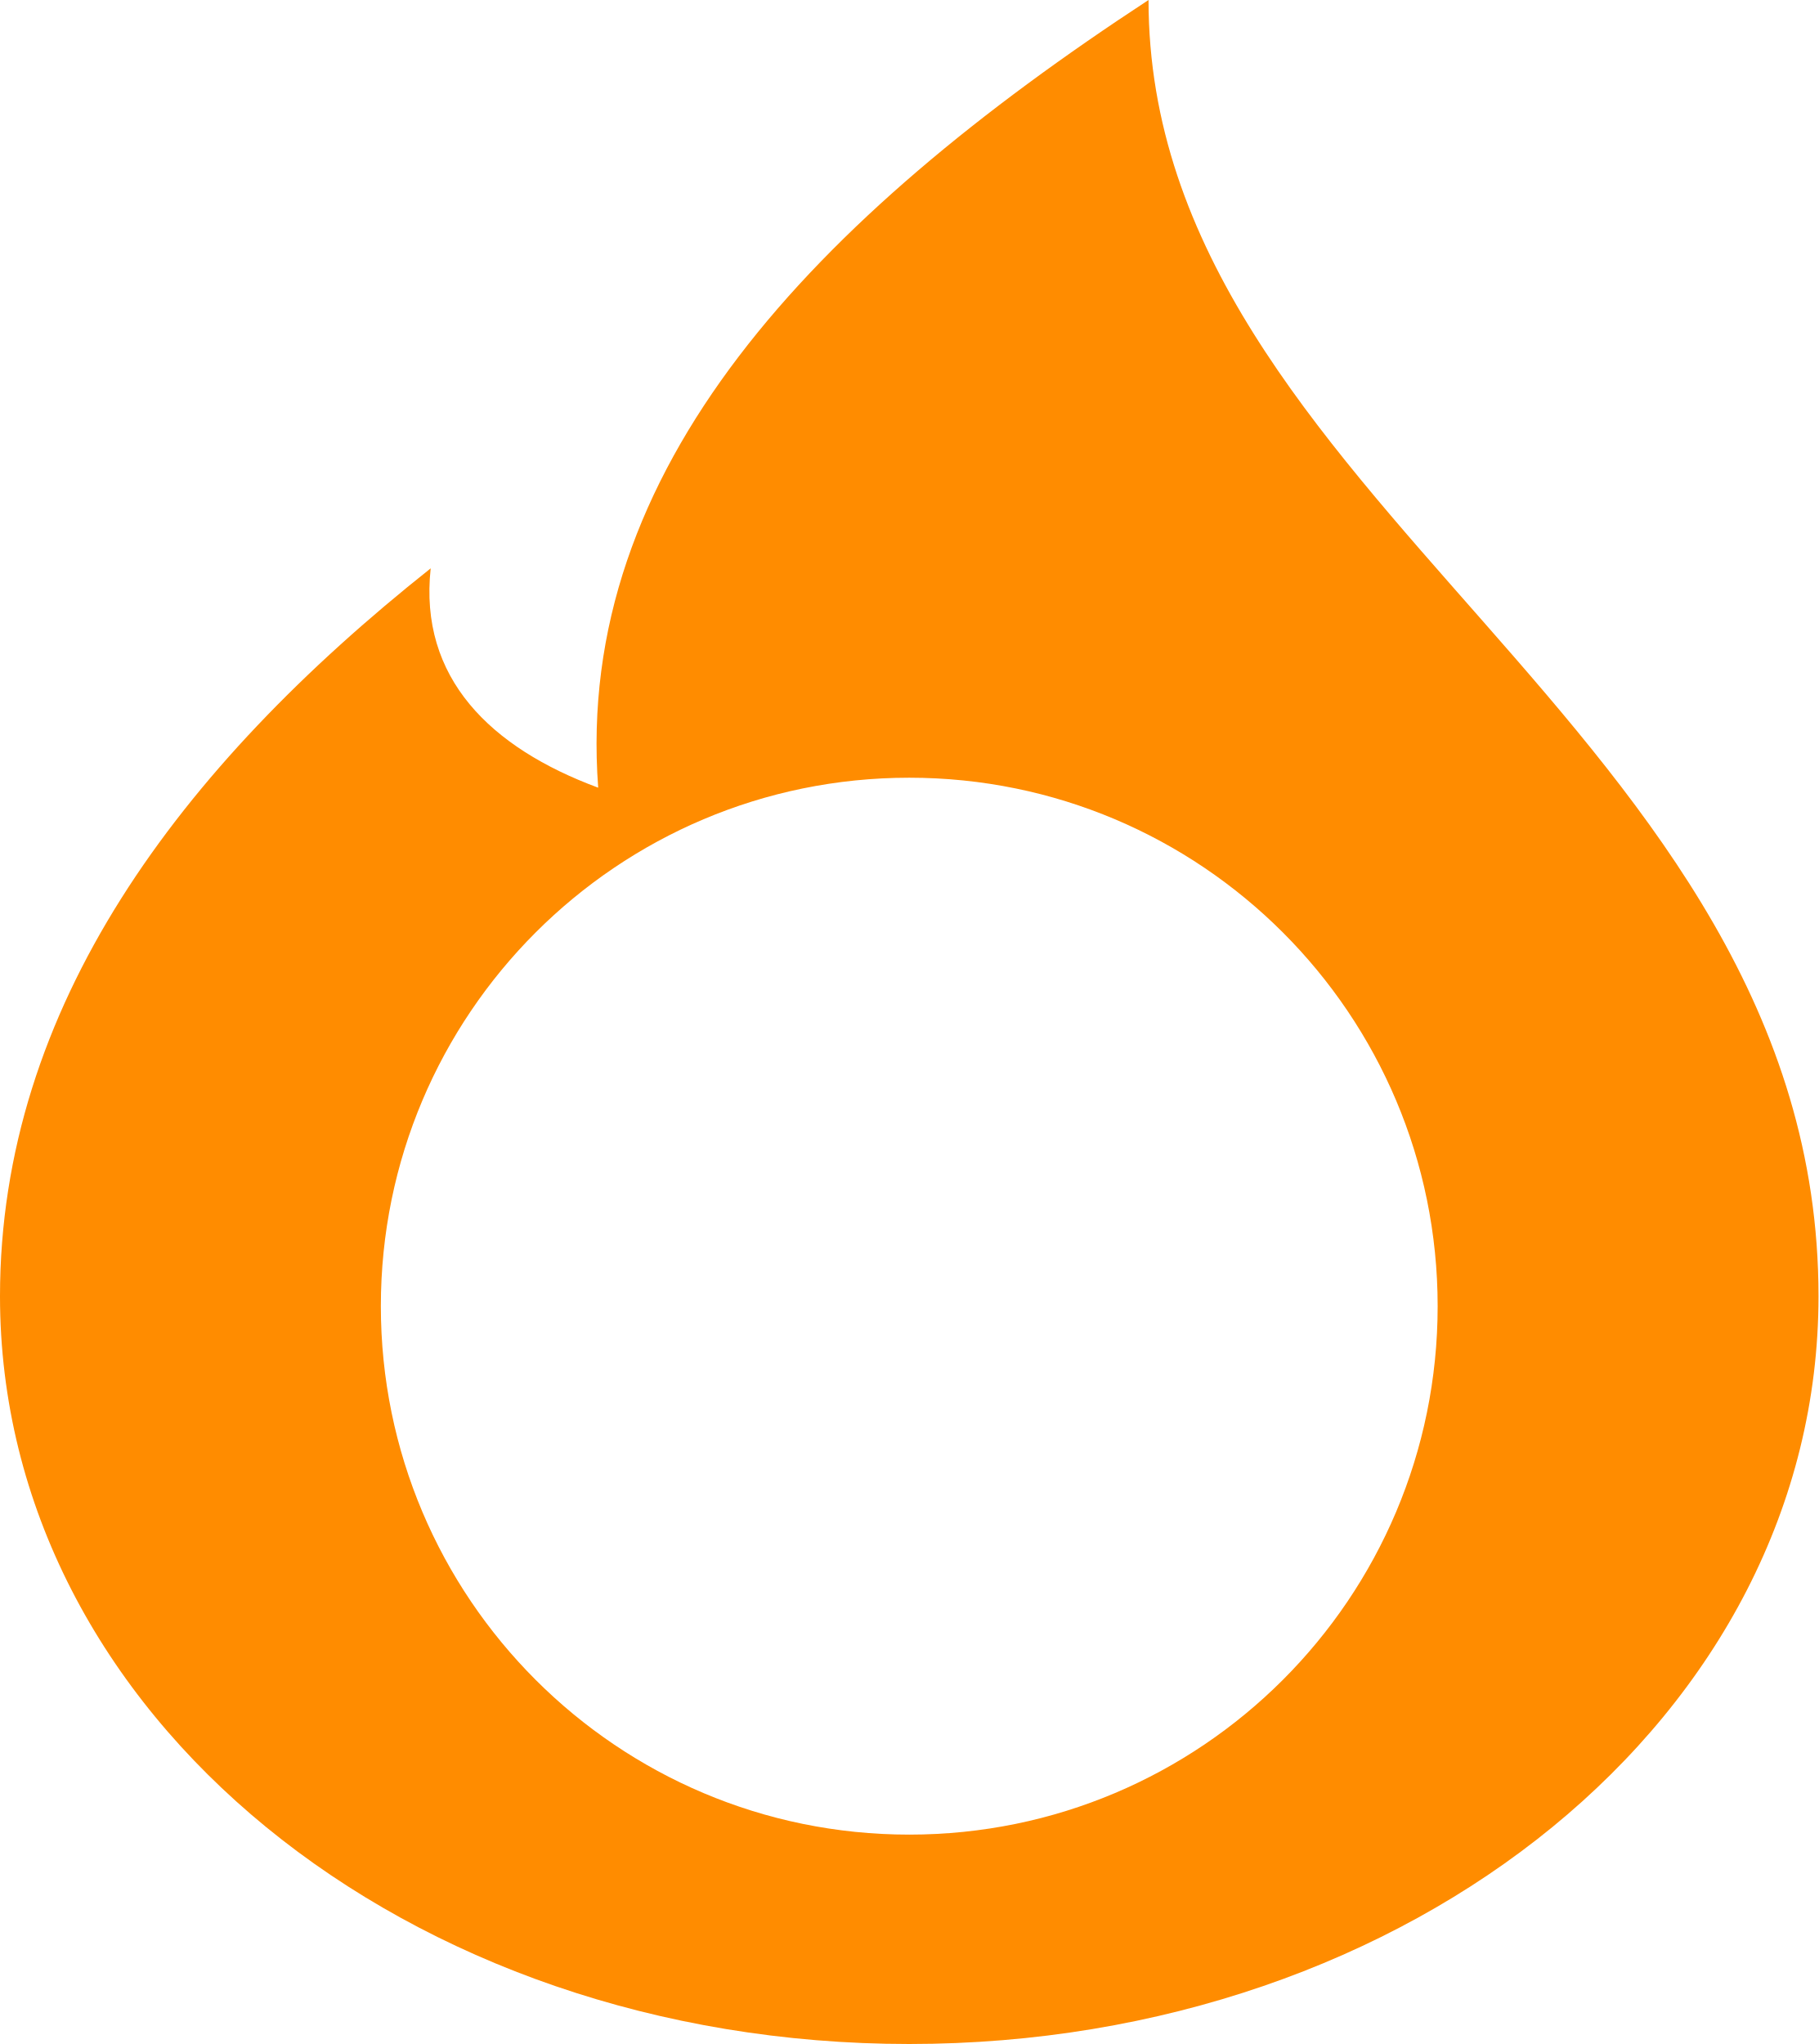
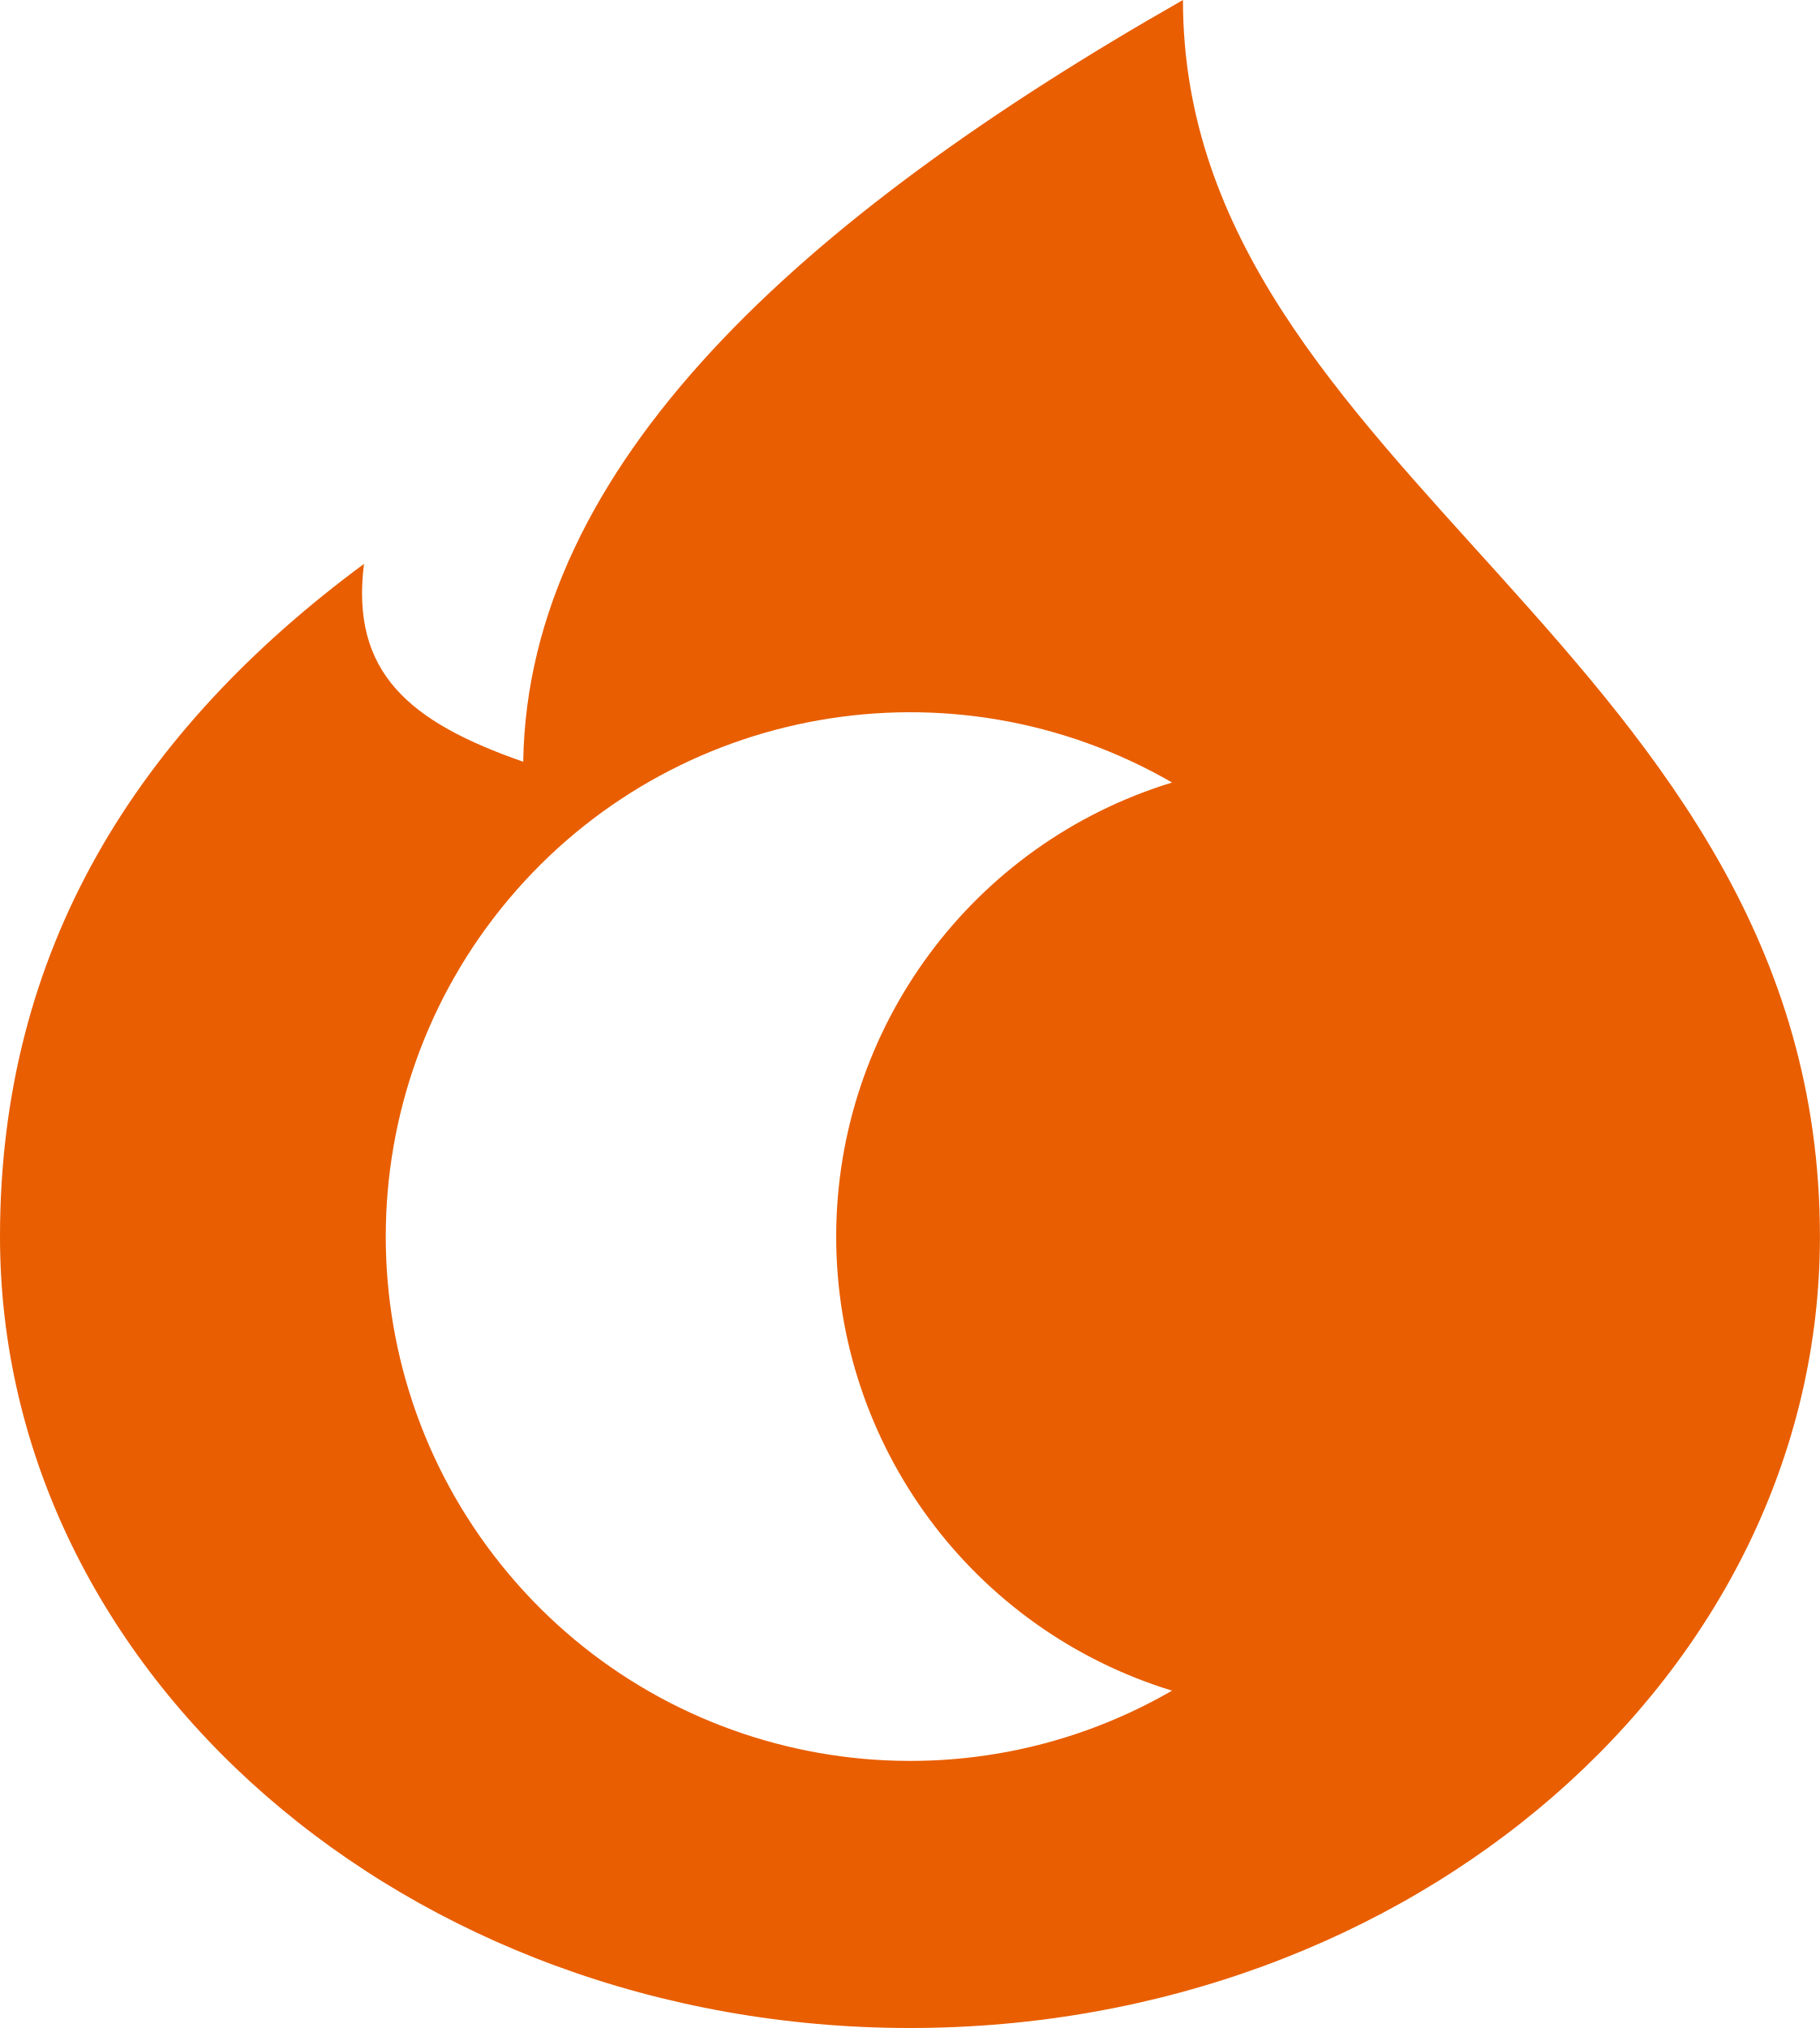
- <svg xmlns="http://www.w3.org/2000/svg" viewBox="2.88 1.5 18.24 20.5" role="img" aria-label="AI Film Camp">
-   <path fill="#FF8C00" fill-rule="evenodd" d="M14.4 1.5C14.4 6.5 21.12 8.8 21.12 14.5C21.12 18.7 17.04 22 12 22C6.96 22 2.88 18.7 2.88 14.5C2.88 11.6 4.68 9.2 7.2 7.2C7.08 8.3 7.8 9 8.88 9.4C8.64 6.2 11.04 3.7 14.4 1.5ZM17.3 14.6A5.3 5.3 0 1 0 6.7 14.6A5.3 5.3 0 1 0 17.3 14.6Z" />
+ <svg xmlns="http://www.w3.org/2000/svg" viewBox="2.8 1.5 18.4 20.5" role="img" aria-label="AI Film Camp">
+   <path fill="#E95E00" fill-rule="evenodd" d="M14.76 1.5C14.76 6.3 21.2 8.1 21.2 14A9.2 8 0 0 1 2.8 14C2.8 11.1 4.18 8.9 6.48 7.2C6.342 8.3 6.94 8.8 8.09 9.2C8.136 6.2 10.896 3.7 14.76 1.5ZM14.65 9.41A5.3 5.3 0 1 0 14.65 18.59A4.8 4.8 0 0 1 14.65 9.41Z" />
</svg>
